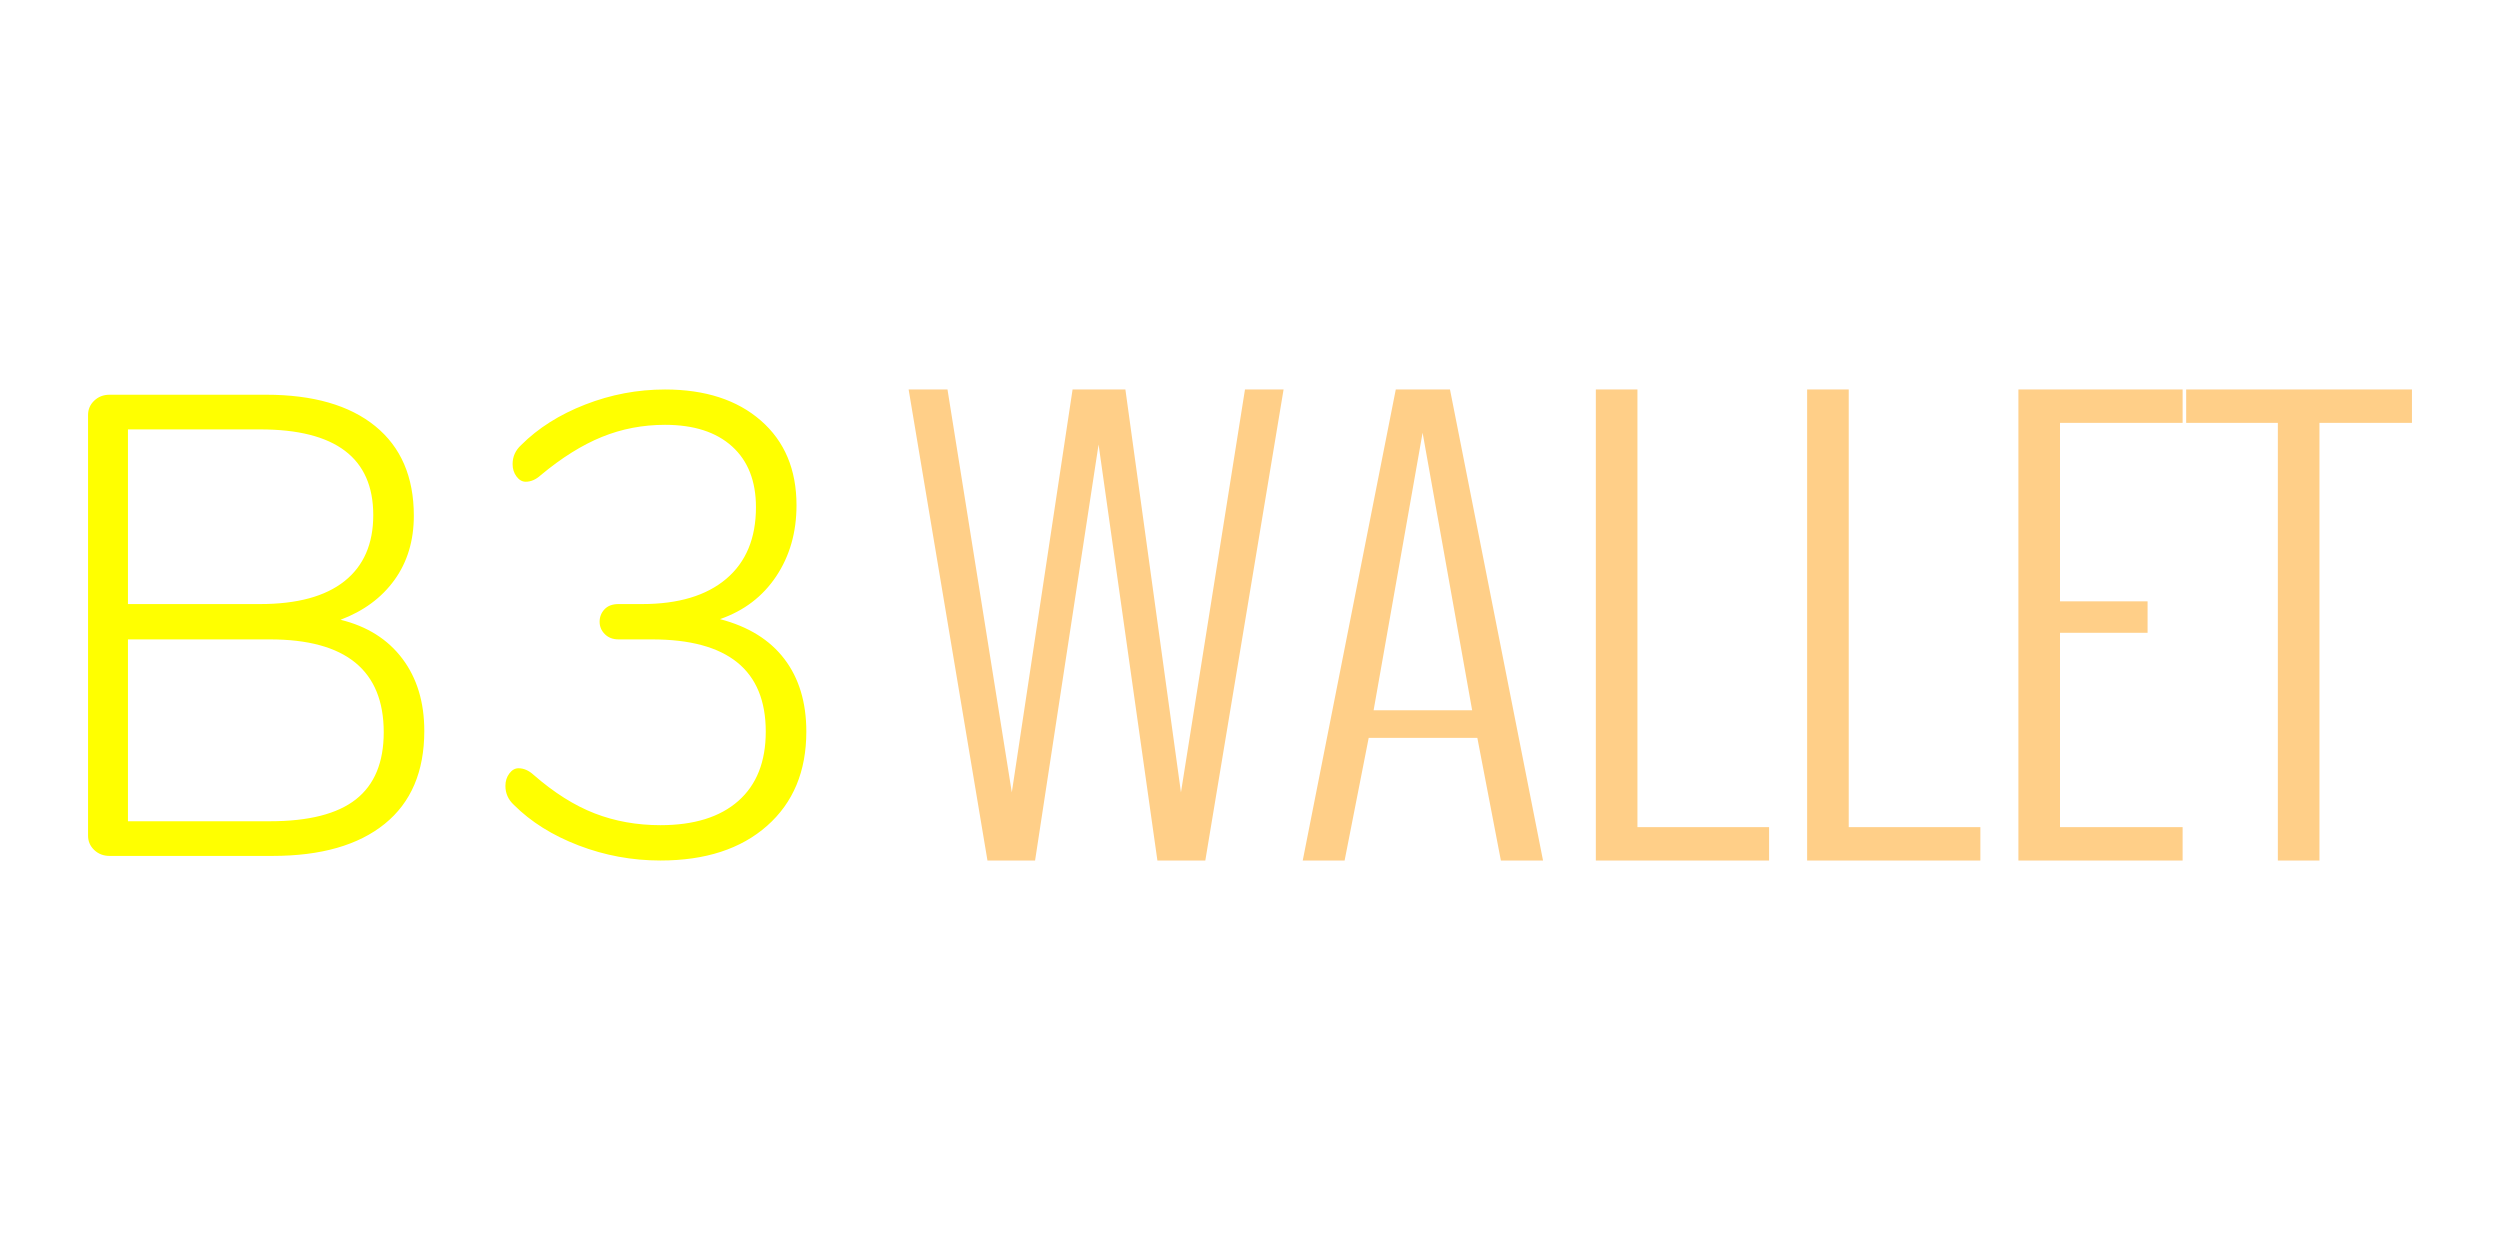
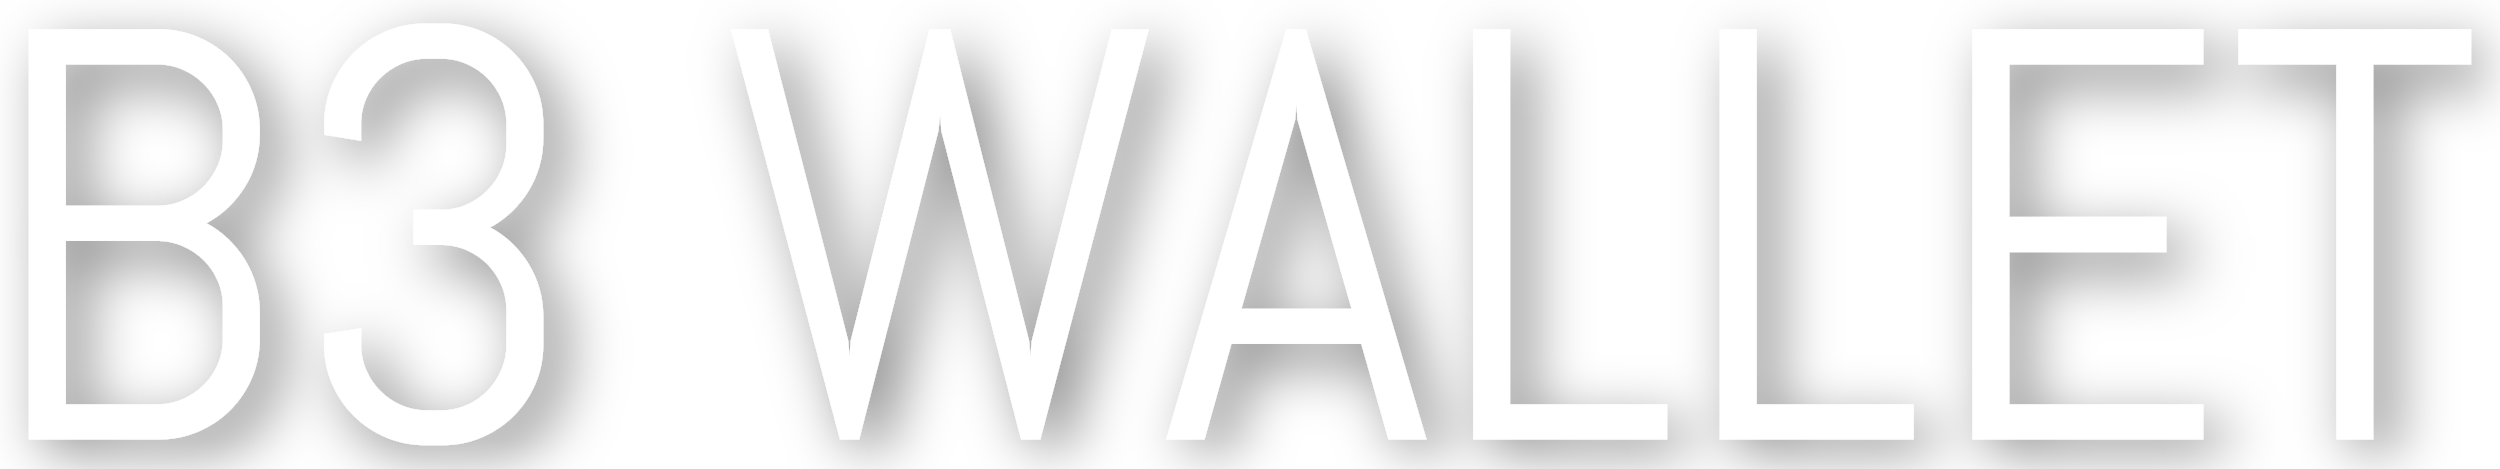
- <svg xmlns="http://www.w3.org/2000/svg" style="isolation:isolate" viewBox="0 0 128 64" width="128" height="64">
-   <g id="null">
-     <path d=" M 50.558 44.058 L 46.522 19.942 L 48.512 19.942 L 51.805 40.569 L 54.916 19.942 L 57.62 19.942 L 60.465 40.569 L 63.743 19.942 L 65.719 19.942 L 61.712 44.058 L 59.259 44.058 L 56.247 22.759 L 52.996 44.058 L 50.558 44.058 Z  M 70.329 36.365 L 75.374 36.365 L 72.837 22.156 L 70.329 36.365 Z  M 68.844 44.058 L 66.7 44.058 L 71.464 19.942 L 74.239 19.942 L 79.003 44.058 L 76.845 44.058 L 75.64 37.78 L 70.077 37.78 L 68.844 44.058 Z  M 81.707 44.058 L 81.707 19.942 L 83.837 19.942 L 83.837 42.348 L 90.577 42.348 L 90.577 44.058 L 81.707 44.058 Z  M 92.525 44.058 L 92.525 19.942 L 94.655 19.942 L 94.655 42.348 L 101.395 42.348 L 101.395 44.058 L 92.525 44.058 Z  M 103.342 44.058 L 103.342 19.942 L 111.75 19.942 L 111.75 21.652 L 105.472 21.652 L 105.472 30.788 L 109.956 30.788 L 109.956 32.399 L 105.472 32.399 L 105.472 42.348 L 111.75 42.348 L 111.75 44.058 L 103.342 44.058 Z  M 116.626 44.058 L 116.626 21.652 L 111.932 21.652 L 111.932 19.942 L 123.492 19.942 L 123.492 21.652 L 118.756 21.652 L 118.756 44.058 L 116.626 44.058 Z " fill-rule="evenodd" fill="rgb(255,207,136)" />
-     <path d=" M 17.436 31.732 L 17.436 31.732 Q 19.48 32.234 20.602 33.725 L 20.602 33.725 L 20.602 33.725 Q 21.724 35.215 21.724 37.426 L 21.724 37.426 L 21.724 37.426 Q 21.724 40.541 19.697 42.182 L 19.697 42.182 L 19.697 42.182 Q 17.671 43.823 13.953 43.823 L 13.953 43.823 L 5.613 43.823 L 5.613 43.823 Q 5.144 43.823 4.826 43.522 L 4.826 43.522 L 4.826 43.522 Q 4.508 43.22 4.508 42.785 L 4.508 42.785 L 4.508 21.249 L 4.508 21.249 Q 4.508 20.813 4.826 20.512 L 4.826 20.512 L 4.826 20.512 Q 5.144 20.21 5.613 20.21 L 5.613 20.21 L 13.618 20.21 L 13.618 20.21 Q 17.235 20.21 19.212 21.818 L 19.212 21.818 L 19.212 21.818 Q 21.188 23.426 21.188 26.407 L 21.188 26.407 L 21.188 26.407 Q 21.188 28.316 20.2 29.689 L 20.2 29.689 L 20.2 29.689 Q 19.212 31.062 17.436 31.732 L 17.436 31.732 Z  M 6.551 21.985 L 6.551 30.928 L 13.317 30.928 L 13.317 30.928 Q 16.164 30.928 17.637 29.756 L 17.637 29.756 L 17.637 29.756 Q 19.111 28.584 19.111 26.373 L 19.111 26.373 L 19.111 26.373 Q 19.111 21.985 13.317 21.985 L 13.317 21.985 L 6.551 21.985 Z  M 13.819 42.048 L 13.819 42.048 Q 16.8 42.048 18.224 40.926 L 18.224 40.926 L 18.224 40.926 Q 19.647 39.804 19.647 37.493 L 19.647 37.493 L 19.647 37.493 Q 19.647 32.737 13.819 32.737 L 13.819 32.737 L 6.551 32.737 L 6.551 42.048 L 13.819 42.048 Z  M 36.863 31.699 L 36.863 31.699 Q 39.04 32.268 40.162 33.742 L 40.162 33.742 L 40.162 33.742 Q 41.284 35.215 41.284 37.459 L 41.284 37.459 L 41.284 37.459 Q 41.284 40.507 39.274 42.282 L 39.274 42.282 L 39.274 42.282 Q 37.264 44.058 33.815 44.058 L 33.815 44.058 L 33.815 44.058 Q 31.638 44.058 29.628 43.287 L 29.628 43.287 L 29.628 43.287 Q 27.618 42.517 26.312 41.211 L 26.312 41.211 L 26.312 41.211 Q 25.877 40.809 25.877 40.239 L 25.877 40.239 L 25.877 40.239 Q 25.877 39.871 26.078 39.603 L 26.078 39.603 L 26.078 39.603 Q 26.279 39.335 26.547 39.335 L 26.547 39.335 L 26.547 39.335 Q 26.949 39.335 27.317 39.67 L 27.317 39.67 L 27.317 39.67 Q 28.891 41.043 30.449 41.646 L 30.449 41.646 L 30.449 41.646 Q 32.006 42.249 33.815 42.249 L 33.815 42.249 L 33.815 42.249 Q 36.394 42.249 37.8 41.01 L 37.8 41.01 L 37.8 41.01 Q 39.207 39.77 39.207 37.459 L 39.207 37.459 L 39.207 37.459 Q 39.207 32.737 33.379 32.737 L 33.379 32.737 L 31.671 32.737 L 31.671 32.737 Q 31.236 32.737 30.968 32.469 L 30.968 32.469 L 30.968 32.469 Q 30.7 32.201 30.7 31.833 L 30.7 31.833 L 30.7 31.833 Q 30.7 31.464 30.951 31.196 L 30.951 31.196 L 30.951 31.196 Q 31.202 30.928 31.671 30.928 L 31.671 30.928 L 32.877 30.928 L 32.877 30.928 Q 35.657 30.928 37.181 29.639 L 37.181 29.639 L 37.181 29.639 Q 38.705 28.349 38.705 25.971 L 38.705 25.971 L 38.705 25.971 Q 38.705 23.962 37.482 22.856 L 37.482 22.856 L 37.482 22.856 Q 36.26 21.751 34.049 21.751 L 34.049 21.751 L 34.049 21.751 Q 32.341 21.751 30.817 22.371 L 30.817 22.371 L 30.817 22.371 Q 29.293 22.99 27.685 24.33 L 27.685 24.33 L 27.685 24.33 Q 27.317 24.665 26.915 24.665 L 26.915 24.665 L 26.915 24.665 Q 26.647 24.665 26.446 24.397 L 26.446 24.397 L 26.446 24.397 Q 26.245 24.129 26.245 23.761 L 26.245 23.761 L 26.245 23.761 Q 26.245 23.191 26.681 22.789 L 26.681 22.789 L 26.681 22.789 Q 27.987 21.483 29.963 20.713 L 29.963 20.713 L 29.963 20.713 Q 31.939 19.942 34.049 19.942 L 34.049 19.942 L 34.049 19.942 Q 37.131 19.942 38.956 21.533 L 38.956 21.533 L 38.956 21.533 Q 40.781 23.124 40.781 25.871 L 40.781 25.871 L 40.781 25.871 Q 40.781 27.947 39.743 29.505 L 39.743 29.505 L 39.743 29.505 Q 38.705 31.062 36.863 31.699 L 36.863 31.699 Z " fill-rule="evenodd" fill="rgb(255,255,0)" />
+ <svg xmlns="http://www.w3.org/2000/svg" style="isolation:isolate" viewBox="0 0 128 24" width="128" height="24">
+   <defs>
+     <filter id="VTHswNxfYXS5fLE5v2HUNRSmaZlXZ6Pd" x="-200%" y="-200%" width="400%" height="400%">
+       <feOffset in="SourceAlpha" result="offOut" dx="1" dy="1" />
+       <feGaussianBlur in="offOut" result="blurOut" stdDeviation="1.5" />
+       <feComponentTransfer in="blurOut" result="opacOut">
+         <feFuncA type="table" tableValues="0 0.5" />
+       </feComponentTransfer>
+       <feBlend in="SourceGraphic" in2="opacOut" mode="normal" />
+     </filter>
+   </defs>
+   <g filter="url(#VTHswNxfYXS5fLE5v2HUNRSmaZlXZ6Pd)">
+     <path d=" M 58.814 1.497 L 53.263 22.503 L 52.281 22.503 L 48.194 6.697 L 48.136 5.877 L 48.048 6.697 L 43.99 22.503 L 43.009 22.503 L 37.428 1.497 L 39.317 1.497 L 43.434 17.464 L 43.492 18.24 L 43.551 17.464 L 47.594 1.497 L 48.648 1.497 L 52.691 17.464 L 52.75 18.24 L 52.823 17.464 L 56.925 1.497 L 58.814 1.497 Z  M 71.09 22.503 L 69.698 17.61 L 63.048 17.61 L 61.671 22.503 L 59.708 22.503 L 65.86 1.497 L 66.856 1.497 L 73.038 22.503 L 71.09 22.503 Z  M 66.314 6.126 L 63.561 15.809 L 69.2 15.809 L 66.432 6.126 L 66.373 5.35 L 66.314 6.126 Z  M 85.357 22.503 L 75.426 22.503 L 75.426 1.497 L 77.315 1.497 L 77.315 20.701 L 85.357 20.701 L 85.357 22.503 Z  M 97.984 22.503 L 88.053 22.503 L 88.053 1.497 L 89.942 1.497 L 89.942 20.701 L 97.984 20.701 L 97.984 22.503 Z  M 112.809 22.503 L 100.987 22.503 L 100.987 1.497 L 112.809 1.497 L 112.809 3.299 L 102.877 3.299 L 102.877 11.106 L 110.919 11.106 L 110.919 12.908 L 102.877 12.908 L 102.877 20.701 L 112.809 20.701 L 112.809 22.503 Z  M 126.52 3.299 L 121.51 3.299 L 121.51 22.503 L 119.62 22.503 L 119.62 3.299 L 114.61 3.299 L 114.61 1.497 L 126.52 1.497 L 126.52 3.299 Z  M 13.302 17.347 L 13.302 17.347 L 13.302 17.347 Q 13.302 18.416 12.899 19.354 L 12.899 19.354 L 12.899 19.354 Q 12.496 20.291 11.793 20.994 L 11.793 20.994 L 11.793 20.994 Q 11.09 21.697 10.145 22.1 L 10.145 22.1 L 10.145 22.1 Q 9.2 22.503 8.131 22.503 L 8.131 22.503 L 1.48 22.503 L 1.48 1.497 L 8.131 1.497 L 8.131 1.497 Q 9.2 1.497 10.145 1.9 L 10.145 1.9 L 10.145 1.9 Q 11.09 2.303 11.793 3.006 L 11.793 3.006 L 11.793 3.006 Q 12.496 3.709 12.899 4.654 L 12.899 4.654 L 12.899 4.654 Q 13.302 5.599 13.302 6.668 L 13.302 6.668 L 13.302 6.873 L 13.302 6.873 Q 13.302 7.62 13.104 8.301 L 13.104 8.301 L 13.104 8.301 Q 12.906 8.982 12.54 9.568 L 12.54 9.568 L 12.54 9.568 Q 12.174 10.154 11.676 10.63 L 11.676 10.63 L 11.676 10.63 Q 11.178 11.106 10.563 11.429 L 10.563 11.429 L 10.563 11.429 Q 11.178 11.751 11.676 12.227 L 11.676 12.227 L 11.676 12.227 Q 12.174 12.703 12.54 13.296 L 12.54 13.296 L 12.54 13.296 Q 12.906 13.89 13.104 14.571 L 13.104 14.571 L 13.104 14.571 Q 13.302 15.252 13.302 15.999 L 13.302 15.999 L 13.302 17.347 Z  M 11.412 17.347 L 11.412 15.691 L 11.412 15.691 Q 11.412 14.988 11.148 14.38 L 11.148 14.38 L 11.148 14.38 Q 10.885 13.772 10.423 13.318 L 10.423 13.318 L 10.423 13.318 Q 9.962 12.864 9.354 12.601 L 9.354 12.601 L 9.354 12.601 Q 8.746 12.337 8.043 12.337 L 8.043 12.337 L 3.37 12.337 L 3.37 20.701 L 8.043 20.701 L 8.043 20.701 Q 8.746 20.701 9.354 20.438 L 9.354 20.438 L 9.354 20.438 Q 9.962 20.174 10.423 19.72 L 10.423 19.72 L 10.423 19.72 Q 10.885 19.266 11.148 18.658 L 11.148 18.658 L 11.148 18.658 Q 11.412 18.05 11.412 17.347 L 11.412 17.347 Z  M 11.412 7.166 L 11.412 6.668 L 11.412 6.668 Q 11.412 5.965 11.148 5.357 L 11.148 5.357 L 11.148 5.357 Q 10.885 4.749 10.423 4.288 L 10.423 4.288 L 10.423 4.288 Q 9.962 3.826 9.354 3.563 L 9.354 3.563 L 9.354 3.563 Q 8.746 3.299 8.043 3.299 L 8.043 3.299 L 3.37 3.299 L 3.37 10.535 L 8.043 10.535 L 8.043 10.535 Q 8.746 10.535 9.354 10.271 L 9.354 10.271 L 9.354 10.271 Q 9.962 10.008 10.423 9.546 L 10.423 9.546 L 10.423 9.546 Q 10.885 9.085 11.148 8.477 L 11.148 8.477 L 11.148 8.477 Q 11.412 7.869 11.412 7.166 L 11.412 7.166 Z  M 27.818 17.64 L 27.818 17.64 L 27.818 17.64 Q 27.818 18.709 27.416 19.646 L 27.416 19.646 L 27.416 19.646 Q 27.013 20.584 26.31 21.287 L 26.31 21.287 L 26.31 21.287 Q 25.606 21.99 24.669 22.393 L 24.669 22.393 L 24.669 22.393 Q 23.731 22.796 22.662 22.796 L 22.662 22.796 L 21.769 22.796 L 21.769 22.796 Q 20.699 22.796 19.754 22.393 L 19.754 22.393 L 19.754 22.393 Q 18.81 21.99 18.106 21.287 L 18.106 21.287 L 18.106 21.287 Q 17.403 20.584 17 19.646 L 17 19.646 L 17 19.646 Q 16.598 18.709 16.598 17.64 L 16.598 17.64 L 16.598 17.098 L 18.487 16.805 L 18.487 17.64 L 18.487 17.64 Q 18.487 18.343 18.751 18.951 L 18.751 18.951 L 18.751 18.951 Q 19.015 19.559 19.476 20.02 L 19.476 20.02 L 19.476 20.02 Q 19.938 20.481 20.545 20.745 L 20.545 20.745 L 20.545 20.745 Q 21.153 21.009 21.856 21.009 L 21.856 21.009 L 22.574 21.009 L 22.574 21.009 Q 23.277 21.009 23.885 20.745 L 23.885 20.745 L 23.885 20.745 Q 24.493 20.481 24.947 20.02 L 24.947 20.02 L 24.947 20.02 Q 25.401 19.559 25.665 18.951 L 25.665 18.951 L 25.665 18.951 Q 25.929 18.343 25.929 17.64 L 25.929 17.64 L 25.929 15.896 L 25.929 15.896 Q 25.929 15.193 25.665 14.585 L 25.665 14.585 L 25.665 14.585 Q 25.401 13.978 24.947 13.523 L 24.947 13.523 L 24.947 13.523 Q 24.493 13.069 23.885 12.806 L 23.885 12.806 L 23.885 12.806 Q 23.277 12.542 22.574 12.542 L 22.574 12.542 L 21.168 12.542 L 21.168 10.74 L 22.574 10.74 L 22.574 10.74 Q 23.277 10.74 23.885 10.477 L 23.885 10.477 L 23.885 10.477 Q 24.493 10.213 24.947 9.759 L 24.947 9.759 L 24.947 9.759 Q 25.401 9.305 25.665 8.697 L 25.665 8.697 L 25.665 8.697 Q 25.929 8.089 25.929 7.386 L 25.929 7.386 L 25.929 6.36 L 25.929 6.36 Q 25.929 5.657 25.665 5.049 L 25.665 5.049 L 25.665 5.049 Q 25.401 4.441 24.947 3.987 L 24.947 3.987 L 24.947 3.987 Q 24.493 3.533 23.885 3.27 L 23.885 3.27 L 23.885 3.27 Q 23.277 3.006 22.574 3.006 L 22.574 3.006 L 21.856 3.006 L 21.856 3.006 Q 21.153 3.006 20.545 3.27 L 20.545 3.27 L 20.545 3.27 Q 19.938 3.533 19.476 3.987 L 19.476 3.987 L 19.476 3.987 Q 19.015 4.441 18.751 5.049 L 18.751 5.049 L 18.751 5.049 Q 18.487 5.657 18.487 6.36 L 18.487 6.36 L 18.487 7.21 L 16.598 6.902 L 16.598 6.36 L 16.598 6.36 Q 16.598 5.291 17 4.354 L 17 4.354 L 17 4.354 Q 17.403 3.416 18.106 2.713 L 18.106 2.713 L 18.106 2.713 Q 18.81 2.01 19.754 1.607 L 19.754 1.607 L 19.754 1.607 Q 20.699 1.204 21.769 1.204 L 21.769 1.204 L 22.662 1.204 L 22.662 1.204 Q 23.731 1.204 24.669 1.607 L 24.669 1.607 L 24.669 1.607 Q 25.606 2.01 26.31 2.713 L 26.31 2.713 L 26.31 2.713 Q 27.013 3.416 27.416 4.354 L 27.416 4.354 L 27.416 4.354 Q 27.818 5.291 27.818 6.36 L 27.818 6.36 L 27.818 7.078 L 27.818 7.078 Q 27.818 7.825 27.621 8.506 L 27.621 8.506 L 27.621 8.506 Q 27.423 9.188 27.064 9.773 L 27.064 9.773 L 27.064 9.773 Q 26.705 10.359 26.207 10.835 L 26.207 10.835 L 26.207 10.835 Q 25.709 11.312 25.094 11.648 L 25.094 11.648 L 25.094 11.648 Q 25.709 11.971 26.207 12.447 L 26.207 12.447 L 26.207 12.447 Q 26.705 12.923 27.064 13.509 L 27.064 13.509 L 27.064 13.509 Q 27.423 14.095 27.621 14.776 L 27.621 14.776 L 27.621 14.776 Q 27.818 15.457 27.818 16.204 L 27.818 16.204 L 27.818 17.64 Z " fill-rule="evenodd" fill="rgb(255,255,255)" />
  </g>
</svg>
